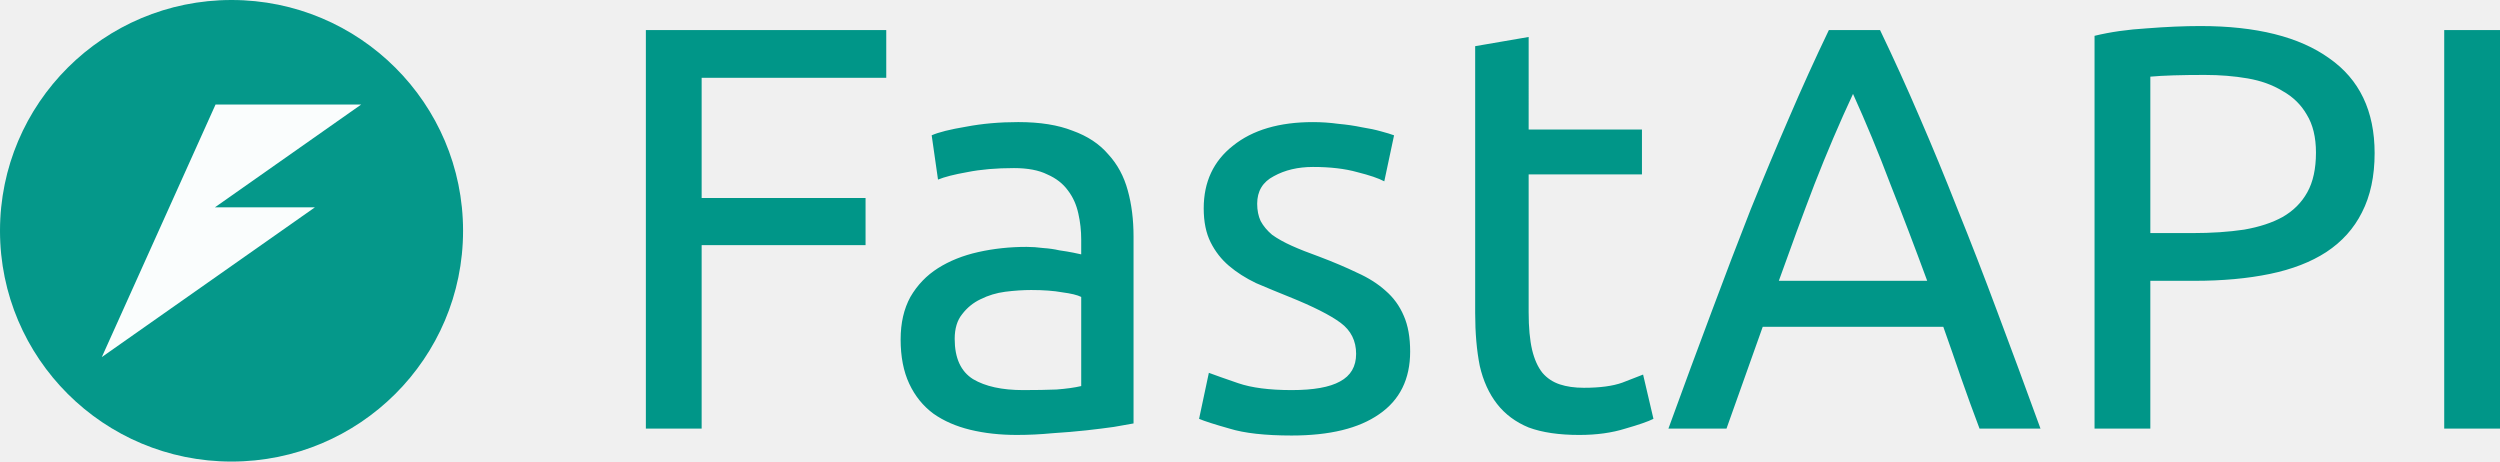
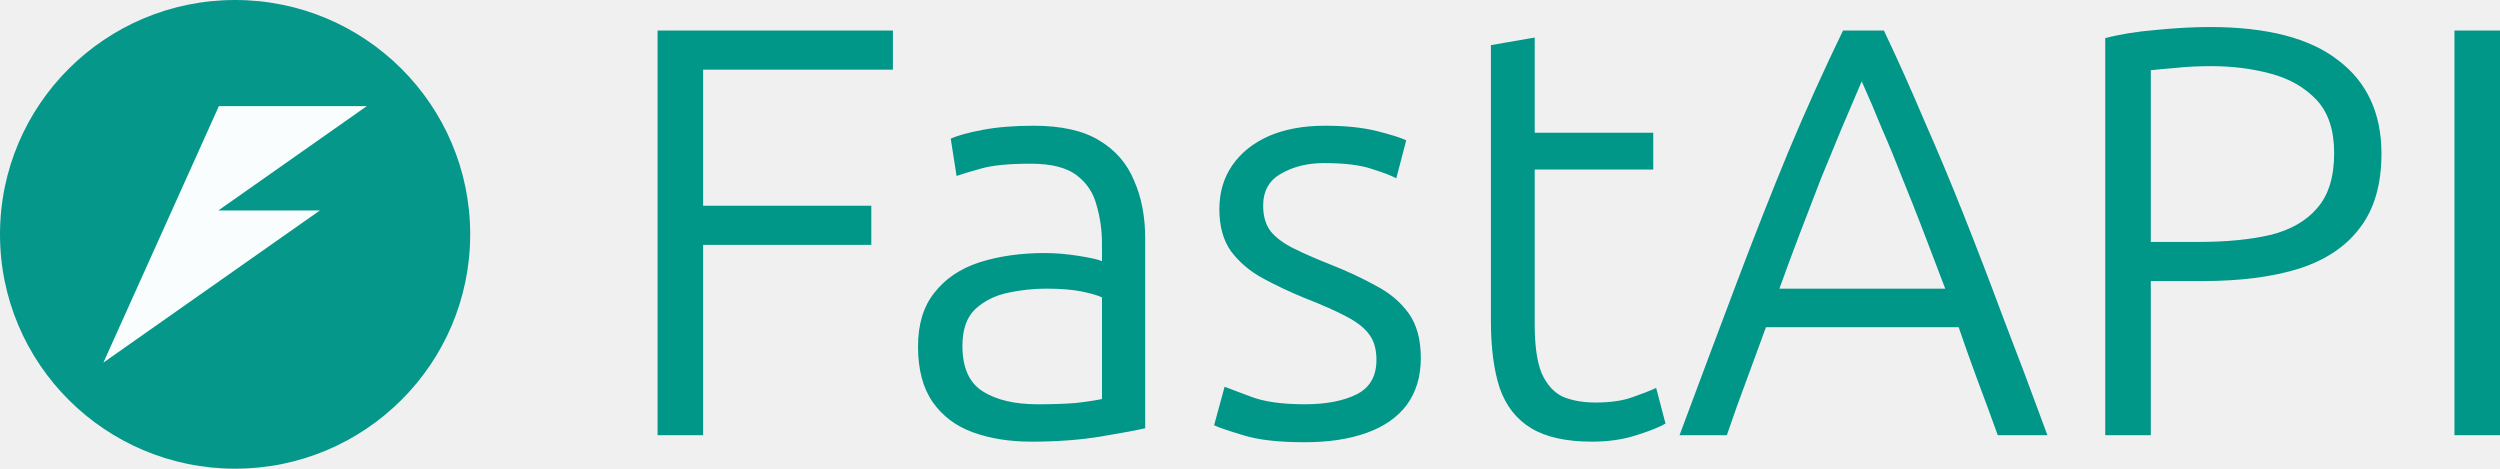
- <svg xmlns="http://www.w3.org/2000/svg" id="svg8" version="1.1" viewBox="0 0 346.524 63.977" height="63.977mm" width="346.524mm">
+ <svg xmlns="http://www.w3.org/2000/svg" width="341.263mm" height="63.977mm" viewBox="0 0 341.263 63.977" version="1.1" id="svg8">
  <defs id="defs2" />
  <g id="g2149">
    <g id="g2141">
-       <g id="g2106" transform="matrix(0.9656426,0,0,0.9625199,-899.3295,194.8687)">
-         <circle style="fill:#009688;fill-opacity:0.98;stroke:none;stroke-width:0.141;stop-color:#000000" id="path875-5-9-7-3-2-3-9-9-8-0-0-5-87-7" cx="964.562" cy="-169.223" r="33.234" />
-         <path id="rect1249-6-3-4-4-3-6-6-1-2" style="fill:#ffffff;fill-opacity:0.98;stroke:none;stroke-width:0.147;stop-color:#000000" d="m 962.269,-187.408 -6.644,14.804 -3.036,6.764 -6.645,14.804 30.591,-21.568 h -14.353 l 20.997,-14.804 z" />
+       <g id="g1">
+         <g id="g2106" transform="matrix(0.9656426,0,0,0.9625199,-899.3295,194.8687)">
+           <circle style="fill:#009688;fill-opacity:0.98;stroke:none;stroke-width:0.141;stop-color:#000000" id="path875-5-9-7-3-2-3-9-9-8-0-0-5-87-7" cx="964.562" cy="-169.223" r="33.234" />
+           <path id="rect1249-6-3-4-4-3-6-6-1-2" style="fill:#ffffff;fill-opacity:0.98;stroke:none;stroke-width:0.147;stop-color:#000000" d="m 962.269,-187.408 -6.644,14.804 -3.036,6.764 -6.645,14.804 30.591,-21.568 h -14.353 l 20.997,-14.804 z" />
+         </g>
+         <path style="font-size:79.715px;line-height:1.25;font-family:Ubuntu;-inkscape-font-specification:Ubuntu;letter-spacing:0px;word-spacing:0px;fill:#009688;stroke-width:1.993" d="M 89.762,59.411 V 4.168 H 121.887 V 9.509 H 95.98 V 28.083 h 22.958 v 5.341 H 95.98 v 25.987 z m 51.018,0.877 q -4.464,0 -7.972,-1.275 -3.507,-1.275 -5.5,-4.145 -1.993,-2.87 -1.993,-7.573 0,-4.544 2.232,-7.334 2.232,-2.87 6.138,-4.145 3.986,-1.275 8.928,-1.275 2.232,0 4.703,0.399 2.471,0.399 3.109,0.717 v -2.391 q 0,-2.71 -0.717,-5.181 -0.638,-2.551 -2.71,-4.145 -2.073,-1.594 -6.297,-1.594 -4.384,0 -6.696,0.638 -2.312,0.638 -3.428,1.036 l -0.797,-5.102 q 1.435,-0.638 4.384,-1.196 2.949,-0.558 6.935,-0.558 5.66,0 8.928,1.993 3.348,1.993 4.783,5.5 1.515,3.428 1.515,7.892 v 25.907 q -1.674,0.399 -5.979,1.116 -4.305,0.717 -9.566,0.717 z m 0.877,-5.102 q 2.79,0 5.022,-0.159 2.232,-0.239 3.747,-0.558 V 40.598 q -0.797,-0.399 -2.71,-0.797 -1.913,-0.399 -4.942,-0.399 -2.551,0 -5.181,0.558 -2.631,0.558 -4.464,2.232 -1.754,1.674 -1.754,5.022 0,4.464 2.79,6.218 2.79,1.754 7.493,1.754 z m 36.43,5.181 q -5.341,0 -8.37,-0.957 -2.949,-0.877 -3.986,-1.355 l 1.435,-5.261 q 0.877,0.319 3.587,1.355 2.71,1.036 7.334,1.036 4.384,0 7.095,-1.355 2.71,-1.355 2.71,-4.703 0,-2.152 -0.957,-3.428 -0.957,-1.355 -3.109,-2.471 -2.073,-1.116 -5.739,-2.551 -3.109,-1.275 -5.739,-2.71 -2.631,-1.435 -4.305,-3.667 -1.594,-2.232 -1.594,-5.739 0,-3.428 1.754,-5.979 1.754,-2.551 4.942,-3.986 3.268,-1.435 7.732,-1.435 4.145,0 7.015,0.717 2.87,0.717 4.065,1.275 l -1.355,5.181 q -1.036,-0.558 -3.348,-1.275 -2.312,-0.797 -6.537,-0.797 -3.348,0 -5.819,1.435 -2.471,1.355 -2.471,4.384 0,2.152 1.036,3.507 1.036,1.275 3.109,2.312 2.073,1.036 5.102,2.232 3.428,1.355 6.138,2.87 2.79,1.435 4.464,3.747 1.674,2.312 1.674,6.138 0,3.747 -1.913,6.377 -1.913,2.551 -5.5,3.826 -3.507,1.275 -8.45,1.275 z m 39.22,-0.08 q -5.261,0 -8.29,-1.833 -3.029,-1.833 -4.305,-5.5 -1.196,-3.667 -1.196,-9.167 V 6.161 L 209.494,5.125 V 18.118 h 16.182 v 5.022 H 209.494 v 21.125 q 0,4.384 0.957,6.696 1.036,2.312 2.87,3.189 1.913,0.797 4.464,0.797 3.029,0 5.022,-0.717 2.073,-0.717 3.268,-1.275 l 1.275,4.863 q -1.196,0.717 -3.986,1.594 -2.71,0.877 -6.058,0.877 z m 11.957,-0.877 q 4.305,-11.559 7.892,-21.045 3.587,-9.486 7.015,-17.776 3.507,-8.37 7.413,-16.421 h 5.58 q 2.87,6.058 5.5,12.276 2.71,6.138 5.341,12.754 2.631,6.616 5.421,14.11 2.87,7.414 6.058,16.102 h -6.776 q -1.435,-3.986 -2.79,-7.573 -1.355,-3.667 -2.551,-7.174 h -26.306 q -1.275,3.507 -2.631,7.174 -1.355,3.587 -2.71,7.573 z M 242.895,39.402 h 22.639 q -1.515,-3.986 -2.949,-7.732 -1.435,-3.747 -2.87,-7.254 -1.355,-3.507 -2.79,-6.776 -1.355,-3.348 -2.79,-6.537 -1.355,3.189 -2.79,6.537 -1.355,3.268 -2.79,6.776 -1.355,3.507 -2.79,7.254 -1.435,3.747 -2.87,7.732 z m 44.481,20.008 V 5.204 q 3.029,-0.797 6.935,-1.116 3.986,-0.399 7.334,-0.399 11.718,0 17.537,4.544 5.899,4.464 5.899,12.754 0,6.297 -2.949,10.124 -2.87,3.826 -8.37,5.58 -5.421,1.674 -13.073,1.674 h -7.095 v 21.045 z m 6.218,-26.386 h 6.537 q 5.66,0 9.805,-0.957 4.145,-1.036 6.377,-3.667 2.312,-2.631 2.312,-7.493 0,-4.703 -2.391,-7.254 -2.391,-2.551 -6.218,-3.587 -3.826,-1.036 -8.131,-1.036 -2.79,0 -4.863,0.239 -1.993,0.159 -3.428,0.319 z M 335.045,59.411 V 4.168 h 6.218 V 59.411 Z" id="text979-3" aria-label="FastAPI" />
      </g>
-       <path style="font-size:79.715px;line-height:1.25;font-family:Ubuntu;-inkscape-font-specification:Ubuntu;letter-spacing:0px;word-spacing:0px;fill:#009688;stroke-width:1.993" d="M 89.523,59.411 V 4.168 H 122.844 V 10.784 H 97.255 V 27.445 h 22.719 v 6.537 H 97.255 v 25.429 z m 52.293,-5.341 q 2.631,0 4.623,-0.08 2.073,-0.159 3.428,-0.478 V 41.156 q -0.797,-0.399 -2.631,-0.638 -1.754,-0.319 -4.305,-0.319 -1.674,0 -3.587,0.239 -1.833,0.239 -3.428,1.036 -1.515,0.717 -2.551,2.073 -1.036,1.275 -1.036,3.428 0,3.986 2.551,5.58 2.551,1.515 6.935,1.515 z m -0.638,-37.147 q 4.464,0 7.493,1.196 3.109,1.116 4.942,3.268 1.913,2.073 2.71,5.022 0.797,2.87 0.797,6.377 V 58.693 q -0.957,0.159 -2.71,0.478 -1.674,0.239 -3.826,0.478 -2.152,0.239 -4.703,0.399 -2.471,0.239 -4.942,0.239 -3.507,0 -6.457,-0.717 -2.949,-0.717 -5.102,-2.232 -2.152,-1.594 -3.348,-4.145 -1.196,-2.551 -1.196,-6.138 0,-3.428 1.355,-5.899 1.435,-2.471 3.826,-3.986 2.391,-1.515 5.58,-2.232 3.189,-0.717 6.696,-0.717 1.116,0 2.312,0.159 1.196,0.08 2.232,0.319 1.116,0.159 1.913,0.319 0.797,0.159 1.116,0.239 v -2.073 q 0,-1.833 -0.399,-3.587 -0.399,-1.833 -1.435,-3.189 -1.036,-1.435 -2.87,-2.232 -1.754,-0.877 -4.623,-0.877 -3.667,0 -6.457,0.558 -2.71,0.478 -4.065,1.036 l -0.877,-6.138 q 1.435,-0.638 4.783,-1.196 3.348,-0.638 7.254,-0.638 z m 37.865,37.147 q 4.544,0 6.696,-1.196 2.232,-1.196 2.232,-3.826 0,-2.71 -2.152,-4.305 -2.152,-1.594 -7.095,-3.587 -2.391,-0.957 -4.623,-1.913 -2.152,-1.036 -3.747,-2.391 -1.594,-1.355 -2.551,-3.268 -0.957,-1.913 -0.957,-4.703 0,-5.5 4.065,-8.689 4.065,-3.268 11.08,-3.268 1.754,0 3.507,0.239 1.754,0.159 3.268,0.478 1.515,0.239 2.631,0.558 1.196,0.319 1.833,0.558 l -1.355,6.377 q -1.196,-0.638 -3.747,-1.275 -2.551,-0.717 -6.138,-0.717 -3.109,0 -5.421,1.275 -2.312,1.196 -2.312,3.826 0,1.355 0.478,2.391 0.558,1.036 1.594,1.913 1.116,0.797 2.71,1.515 1.594,0.717 3.826,1.515 2.949,1.116 5.261,2.232 2.312,1.036 3.906,2.471 1.674,1.435 2.551,3.507 0.877,1.993 0.877,4.942 0,5.739 -4.305,8.689 -4.225,2.949 -12.117,2.949 -5.5,0 -8.609,-0.957 -3.109,-0.877 -4.225,-1.355 l 1.355,-6.377 q 1.275,0.478 4.065,1.435 2.79,0.957 7.413,0.957 z m 32.843,-36.111 h 15.704 v 6.218 h -15.704 v 19.132 q 0,3.109 0.478,5.181 0.478,1.993 1.435,3.189 0.957,1.116 2.391,1.594 1.435,0.478 3.348,0.478 3.348,0 5.341,-0.717 2.073,-0.797 2.87,-1.116 l 1.435,6.138 q -1.116,0.558 -3.906,1.355 -2.79,0.877 -6.377,0.877 -4.225,0 -7.015,-1.036 -2.71,-1.116 -4.384,-3.268 -1.674,-2.152 -2.391,-5.261 -0.638,-3.189 -0.638,-7.334 V 6.4 l 7.414,-1.275 z m 62.497,41.452 q -1.355,-3.587 -2.551,-7.015 -1.196,-3.507 -2.471,-7.095 h -25.031 l -5.022,14.11 h -8.051 q 3.189,-8.769 5.979,-16.182 2.79,-7.493 5.421,-14.189 2.71,-6.696 5.341,-12.754 2.631,-6.138 5.5,-12.117 h 7.095 q 2.87,5.979 5.5,12.117 2.631,6.058 5.261,12.754 2.71,6.696 5.5,14.189 2.79,7.414 5.979,16.182 z m -7.254,-20.487 q -2.551,-6.935 -5.102,-13.392 -2.471,-6.537 -5.181,-12.515 -2.79,5.979 -5.341,12.515 -2.471,6.457 -4.942,13.392 z M 304.992,3.61 q 11.638,0 17.856,4.464 6.297,4.384 6.297,13.153 0,4.783 -1.754,8.211 -1.674,3.348 -4.942,5.5 -3.189,2.073 -7.812,3.029 -4.623,0.957 -10.443,0.957 h -6.138 v 20.487 h -7.732 V 4.965 q 3.268,-0.797 7.254,-1.036 4.065,-0.319 7.414,-0.319 z m 0.638,6.776 q -4.942,0 -7.573,0.239 v 21.683 h 5.819 q 3.986,0 7.174,-0.478 3.189,-0.558 5.341,-1.754 2.232,-1.275 3.428,-3.428 1.196,-2.152 1.196,-5.5 0,-3.189 -1.275,-5.261 -1.196,-2.073 -3.348,-3.268 -2.073,-1.275 -4.863,-1.754 -2.79,-0.478 -5.899,-0.478 z M 338.792,4.168 h 7.732 V 59.411 h -7.732 z" id="text979" aria-label="FastAPI" />
    </g>
  </g>
+   <rect y="-49.422" x="-51.909" height="162.822" width="451.523" id="rect824" style="opacity:0.98;fill:none;fill-opacity:1;stroke-width:0.311" />
</svg>
